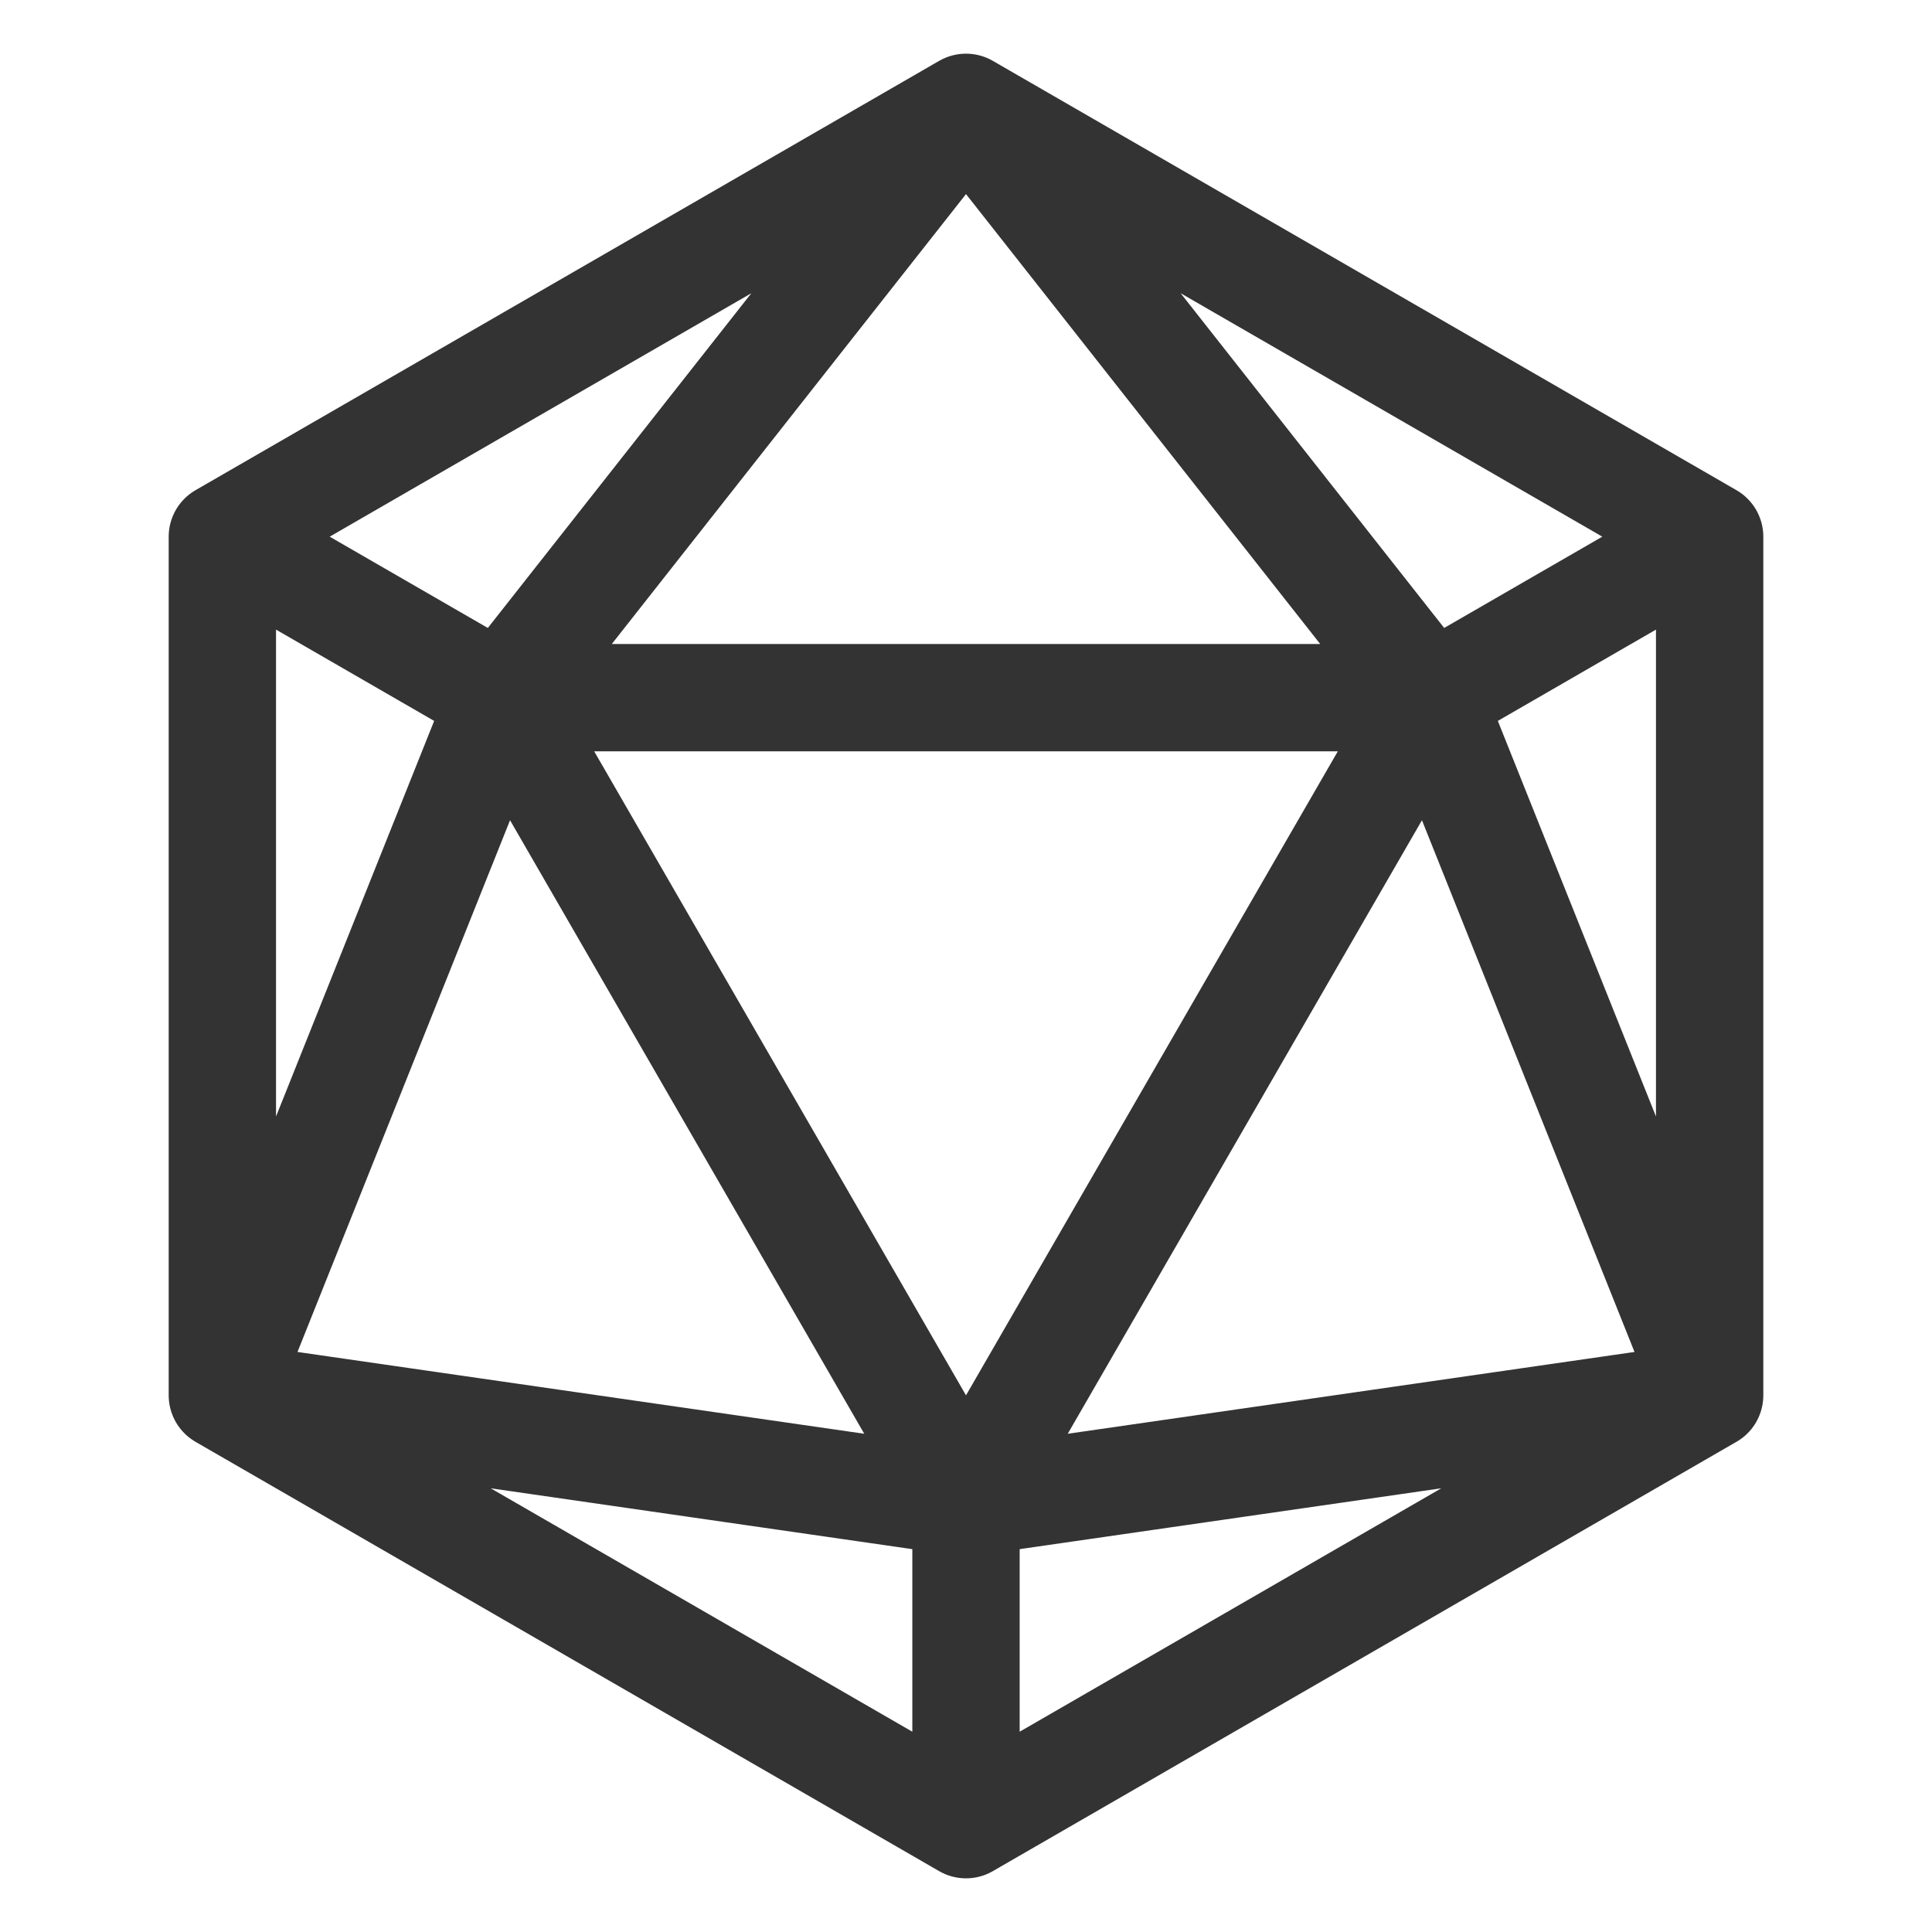
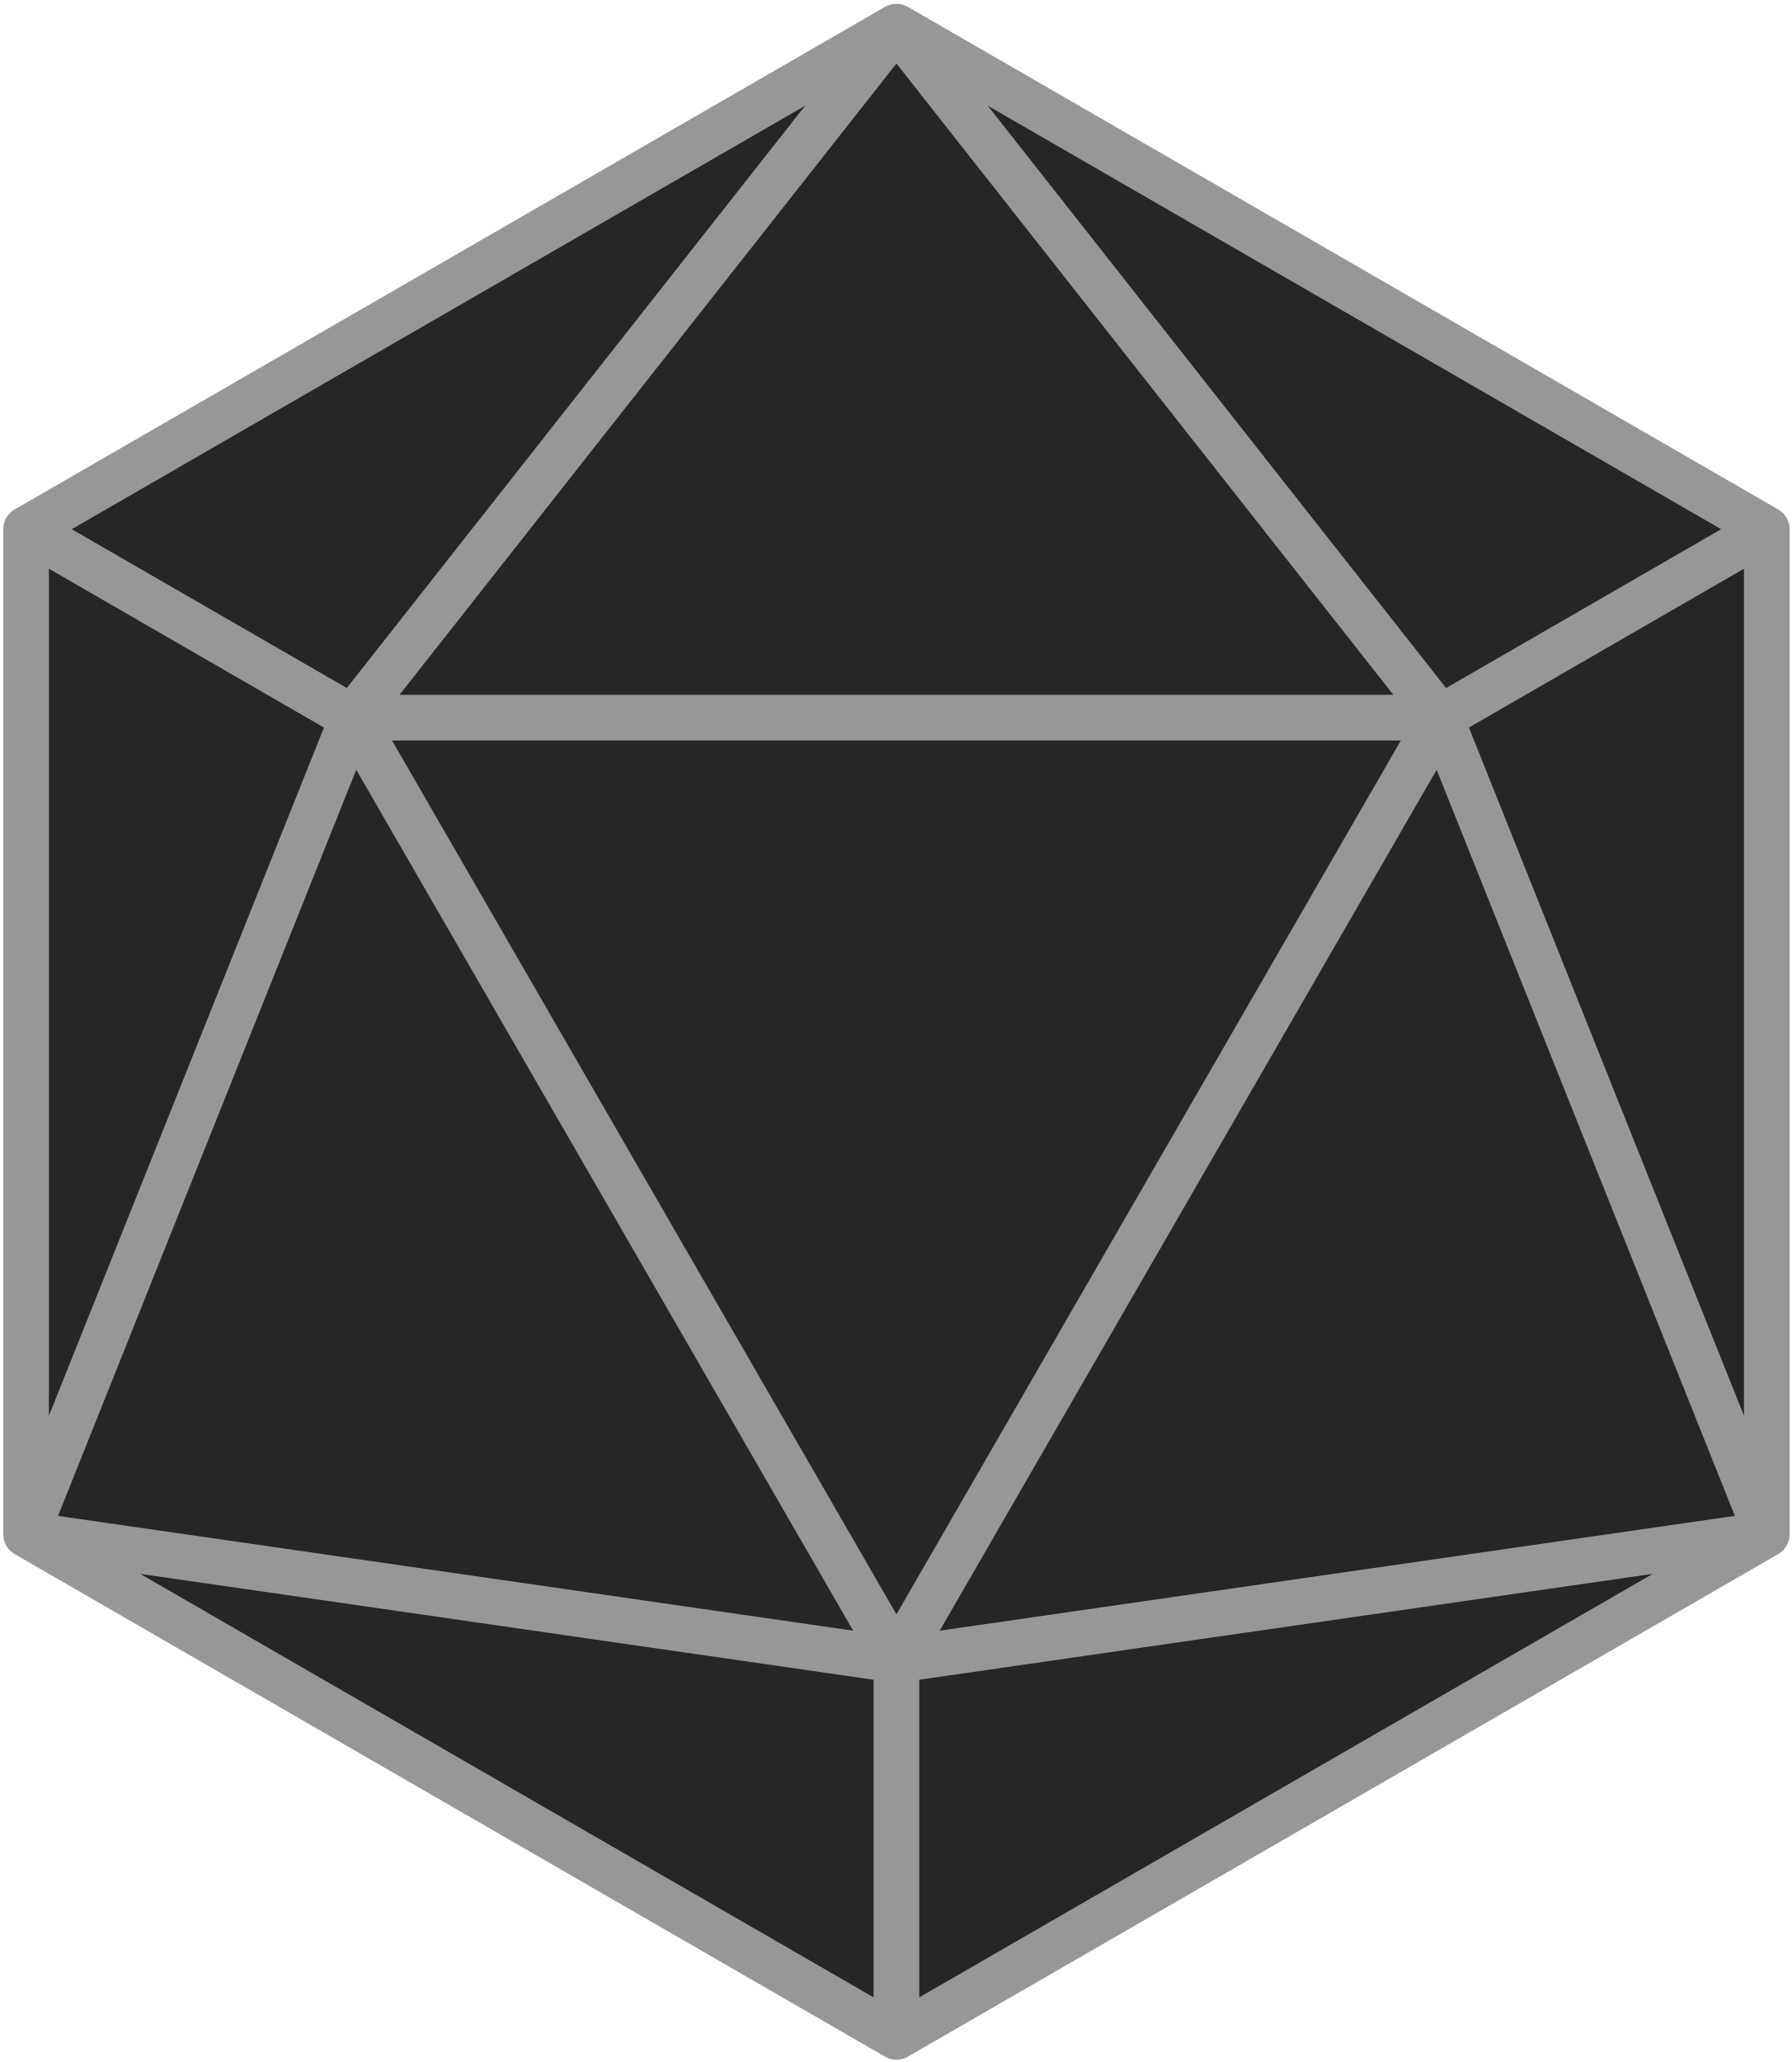
- <svg xmlns="http://www.w3.org/2000/svg" viewBox="0 0 216 216">
-   <path fill="none" stroke="#333" stroke-linejoin="round" stroke-width="12" d="M191.14 60v96l-31.18-78zm-31.18 18 31.18 78L108 168zm31.18-18-31.18 18L108 12zm0 96L108 204v-36zM108 12l51.96 66H56.04zm51.96 66L108 168 56.04 78zM108 168v36l-83.14-48zm0-156L56.04 78 24.86 60zM56.04 78 108 168l-83.14-12zm0 0-31.18 78V60z" />
+ <svg xmlns="http://www.w3.org/2000/svg" width="471" height="542">
+   <path d="M464.48 139.101v264.202L378.67 188.64l85.81-49.538Zm-85.81 49.538 85.81 214.664-228.81 33.025 143-247.69Zm85.81-49.538-85.81 49.538L235.67 7l228.81 132.101Zm0 264.202L235.67 535.404v-99.076l228.81-33.025ZM235.67 7l143 181.639h-286L235.67 7Zm143 181.639-143 247.69-143-247.69h286Zm-143 247.69v99.075L6.86 403.304l228.81 33.024ZM235.67 7l-143 181.639L6.86 139.1 235.67 7Zm-143 181.639 143 247.69L6.86 403.302 92.67 188.64Zm0 0L6.86 403.303V139.101l85.81 49.538Z" fill="#262626" stroke="#979797" stroke-width="12" fill-rule="evenodd" stroke-linejoin="round" />
</svg>
